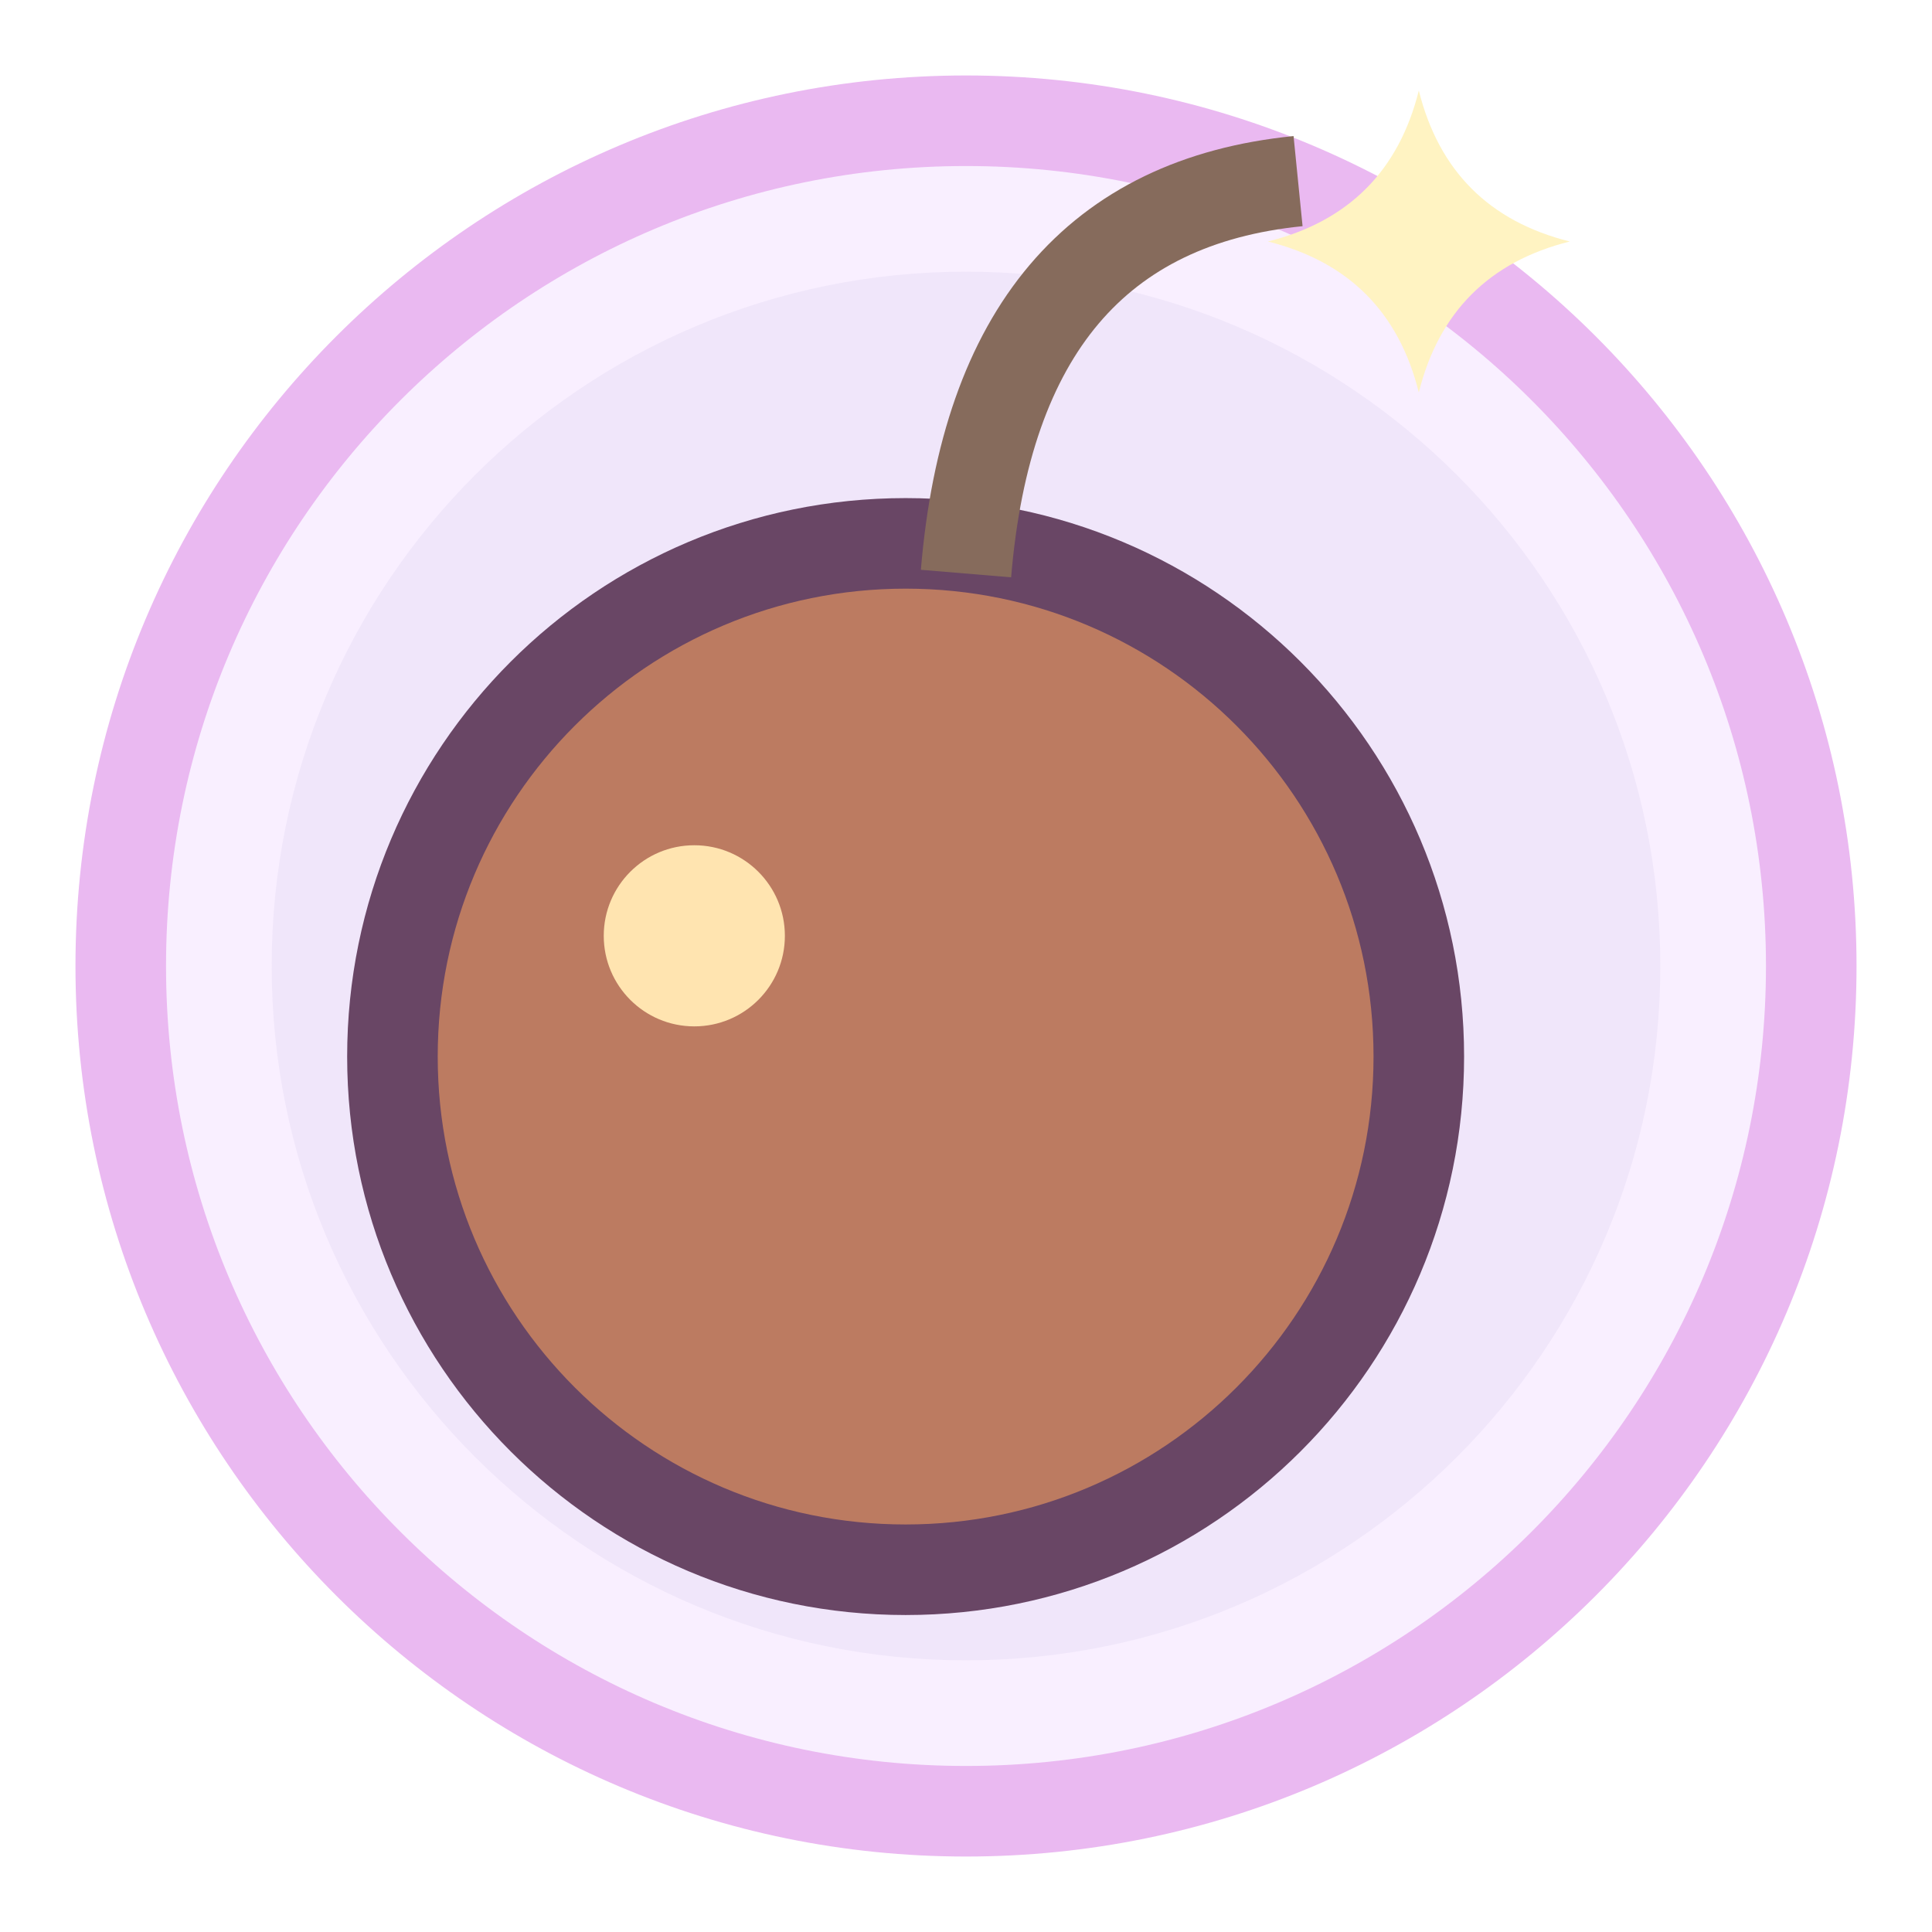
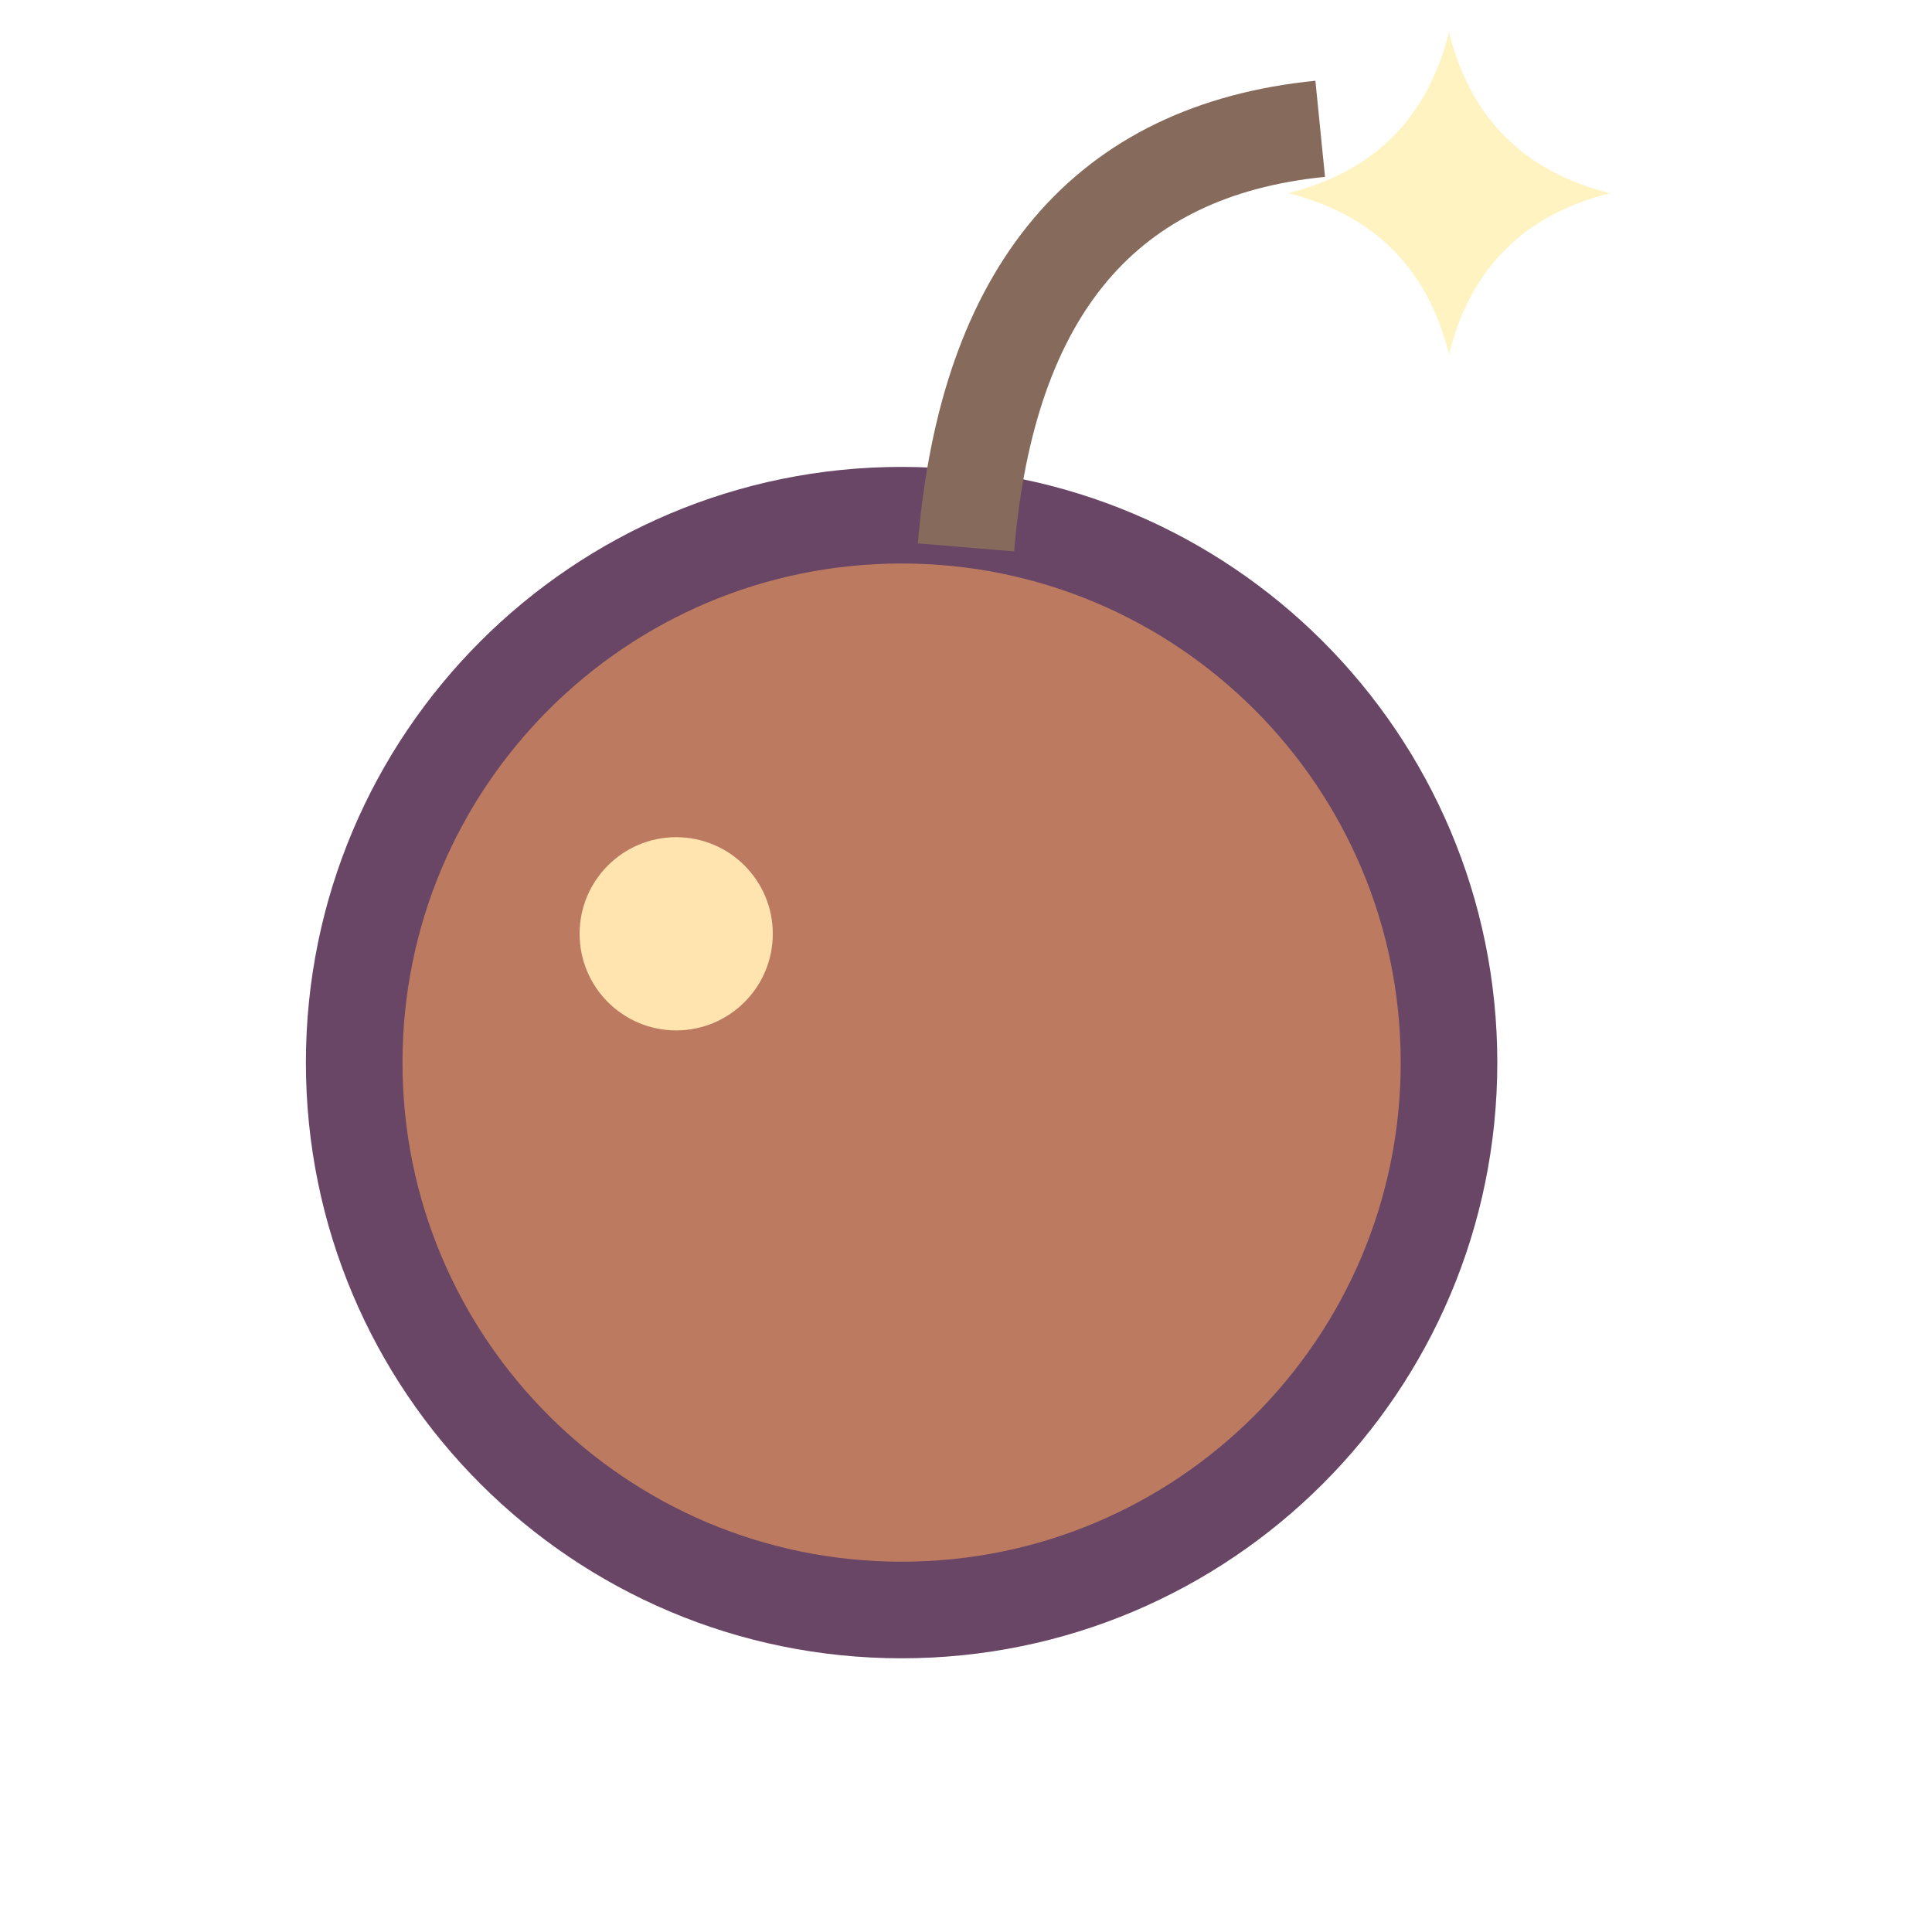
- <svg xmlns="http://www.w3.org/2000/svg" width="64" height="64" viewBox="0 0 64 64">
+ <svg xmlns="http://www.w3.org/2000/svg" width="64" height="64" viewBox="2 2 60 60">
  <defs>
    <linearGradient id="pink" x1="0" y1="0" x2="0" y2="1">
      <stop stop-color="#f58dc3" />
      <stop offset="1" stop-color="#c5589d" />
    </linearGradient>
    <linearGradient id="lilac" x1="0" y1="0" x2="0.6" y2="1">
      <stop stop-color="#f7ebff" />
      <stop offset="0.55" stop-color="#c9b3e6" />
      <stop offset="1" stop-color="#9075b8" />
    </linearGradient>
    <linearGradient id="purple" x1="0" y1="0" x2="0" y2="1">
      <stop stop-color="#9568c8" />
      <stop offset="1" stop-color="#5a3893" />
    </linearGradient>
    <linearGradient id="cyan" x1="0" y1="0" x2="1" y2="1">
      <stop stop-color="#baffff" />
      <stop offset="1" stop-color="#51d7ea" />
    </linearGradient>
    <linearGradient id="wood" x1="0" y1="0" x2="1" y2="0">
      <stop stop-color="#a85d4a" />
      <stop offset=".32" stop-color="#e7aa7b" />
      <stop offset=".72" stop-color="#bb7554" />
      <stop offset="1" stop-color="#8e5360" />
    </linearGradient>
    <linearGradient id="metal" x1="0" y1="0" x2="1" y2=".7">
      <stop stop-color="#f3faff" />
      <stop offset=".5" stop-color="#b7cbdb" />
      <stop offset="1" stop-color="#8195b3" />
    </linearGradient>
    <radialGradient id="glow">
      <stop stop-color="#fff5c0" />
      <stop offset=".58" stop-color="#ffd56c" />
      <stop offset="1" stop-color="#ee7455" />
    </radialGradient>
    <pattern id="grain" width="22" height="12" patternUnits="userSpaceOnUse">
      <path d="M5 1v8 M17 4v5" stroke="#8c4c5d" stroke-opacity=".23" stroke-width="1.5" />
    </pattern>
    <pattern id="grill" width="13" height="13" patternUnits="userSpaceOnUse">
      <rect width="13" height="13" fill="#bdd1df" />
      <path d="M-3 -3L16 16 M-3 10L3 16 M10 -3L16 3" stroke="#55627f" stroke-width="2.2" />
    </pattern>
    <filter id="shadow" x="-30%" y="-30%" width="160%" height="170%">
      <feDropShadow dx="0" dy="3" stdDeviation="2" flood-color="#171034" flood-opacity=".26" />
    </filter>
  </defs>
-   <circle cx="32" cy="32" r="28" fill="#f9efff" stroke="#eab9f1" stroke-width="3" />
-   <circle cx="32" cy="32" r="23" fill="#f0e6fa" />
  <circle cx="30" cy="35" r="17" fill="#bc7b61" stroke="#694665" stroke-width="3" />
  <path d="M32 19q1-12 11-13" stroke="#866b5c" stroke-width="3" fill="none" />
  <path d="M47 3Q48 7 52 8Q48 9 47 13Q46 9 42 8Q46 7 47 3Z" fill="#fff3c2" />
  <circle cx="23" cy="31" r="3" fill="#ffe4b0" />
</svg>
